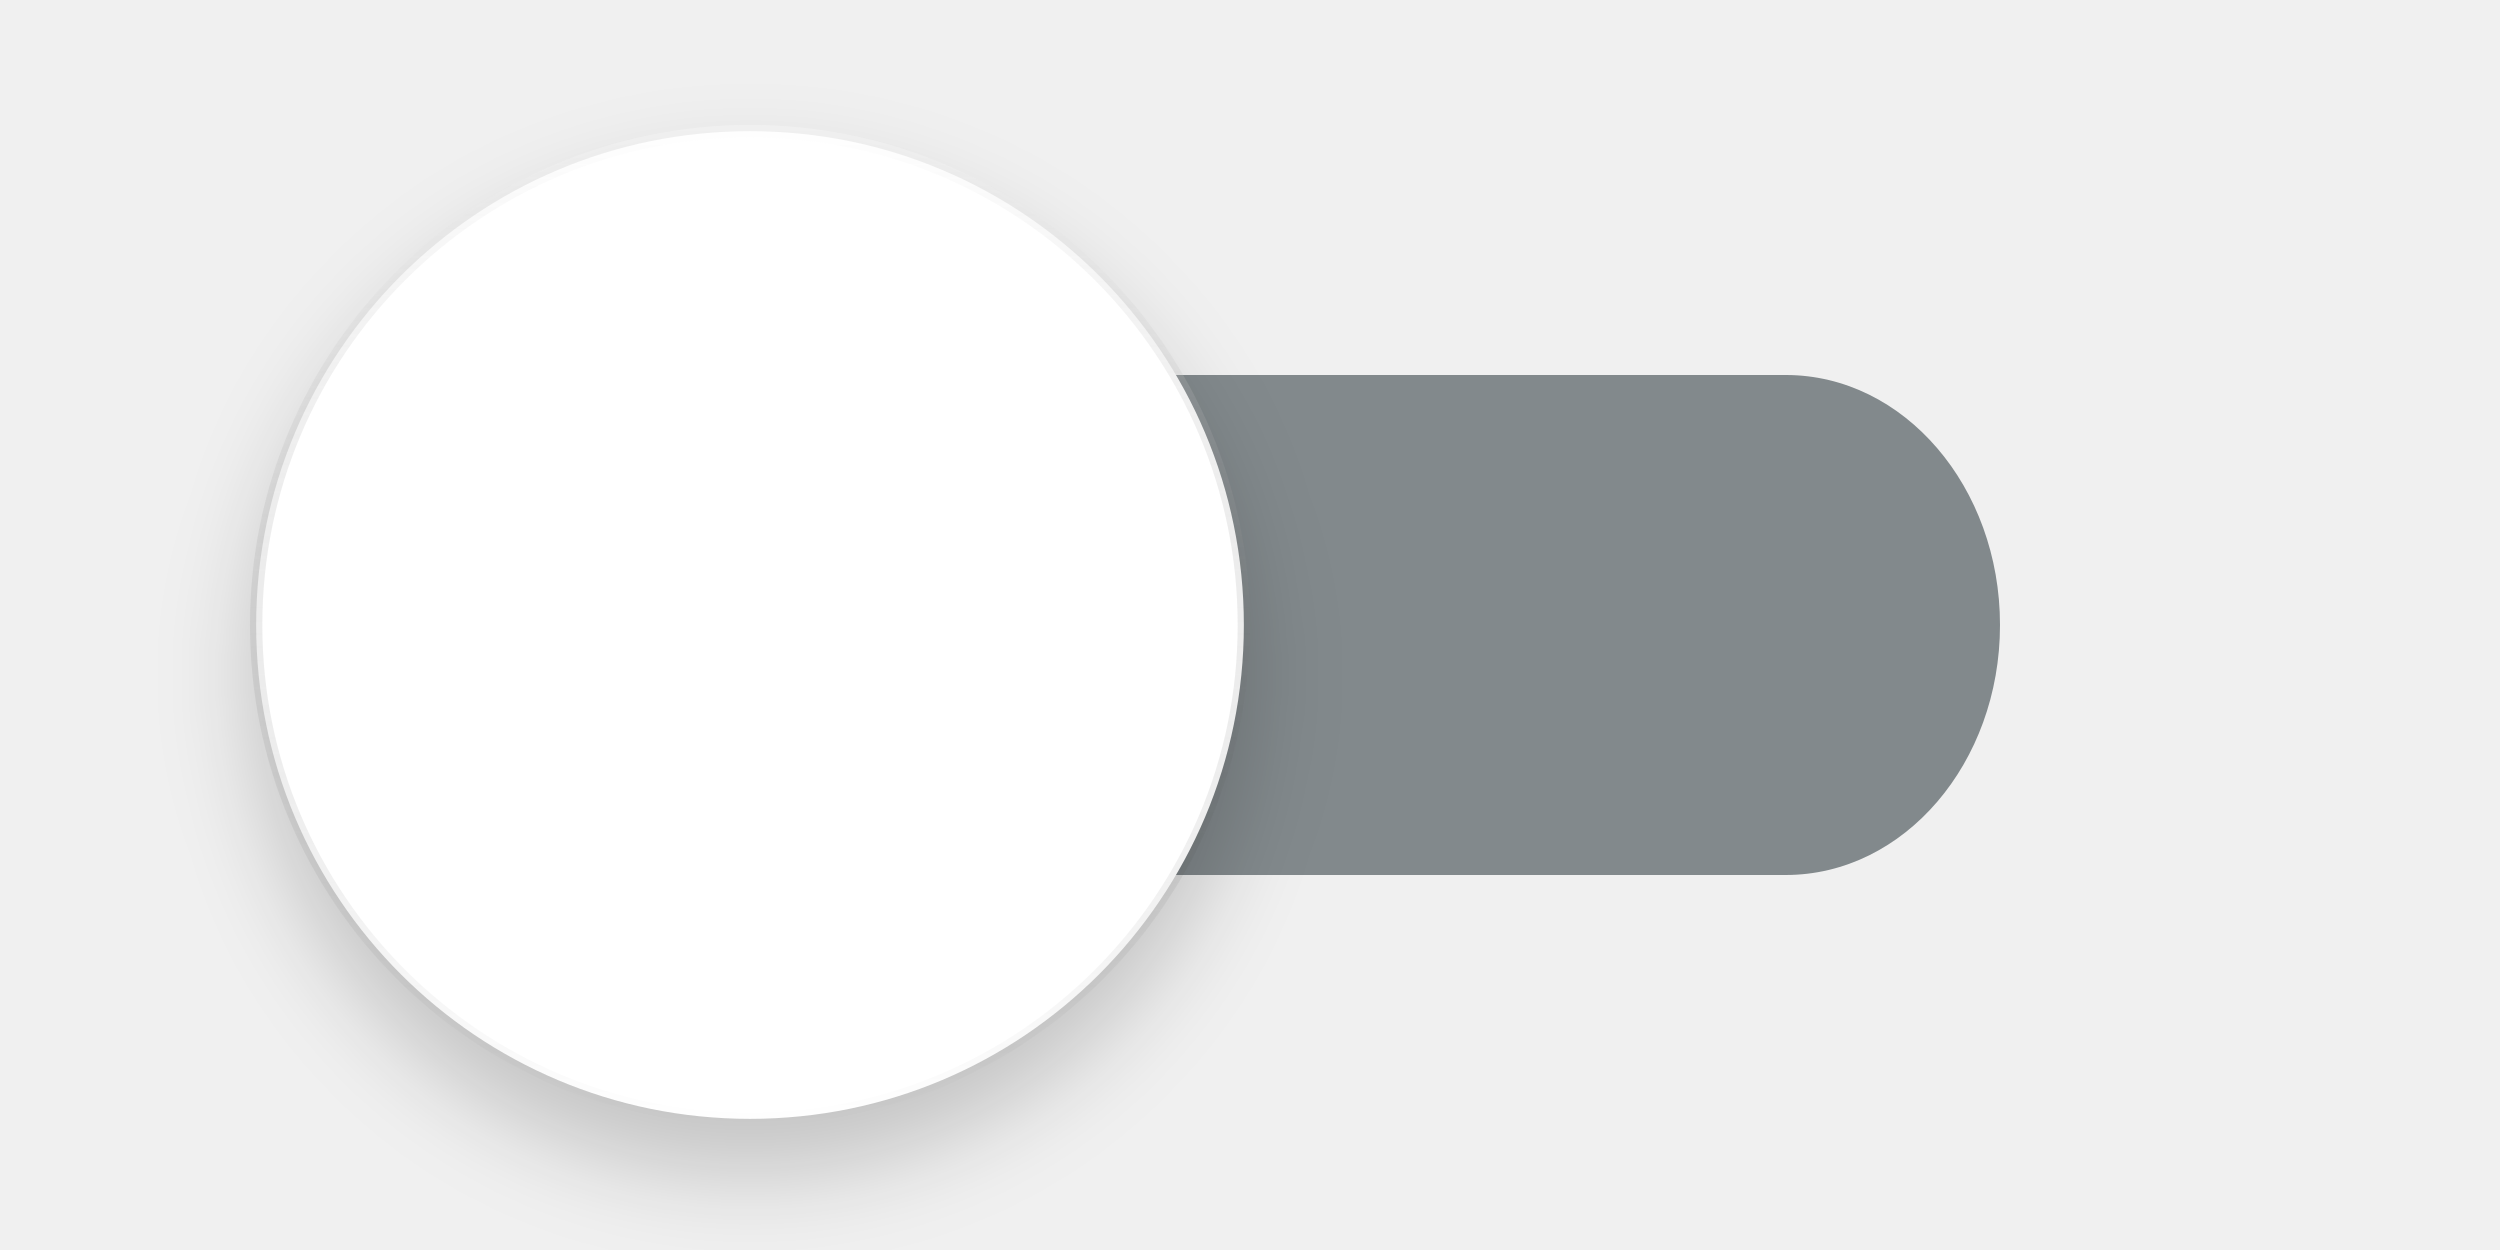
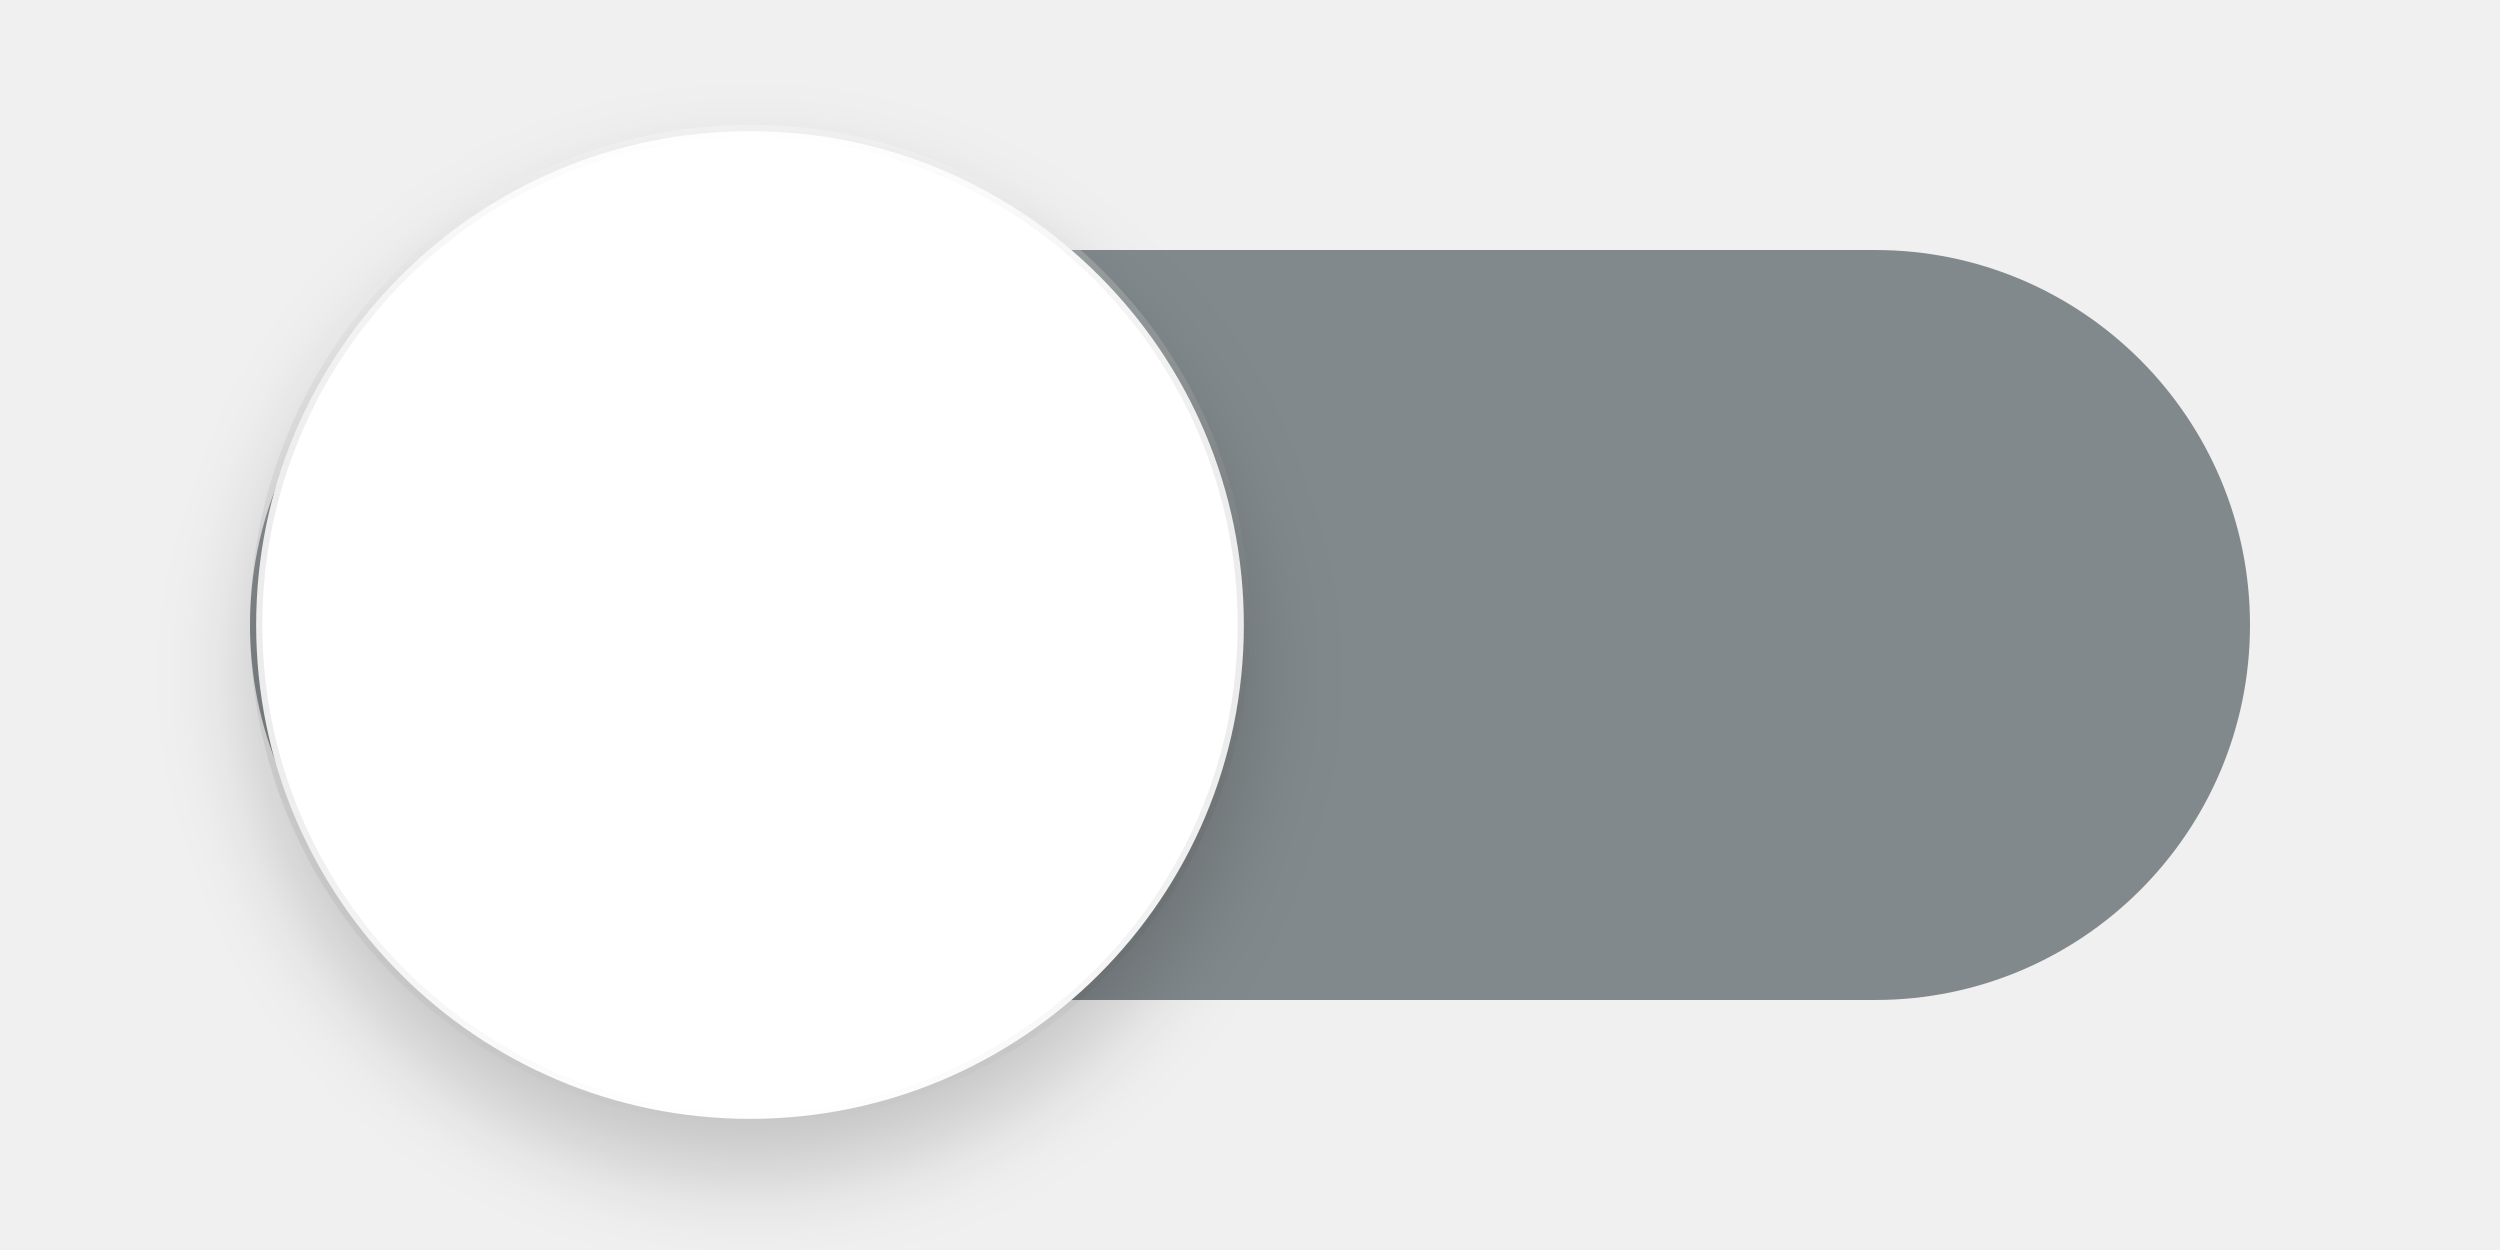
<svg xmlns="http://www.w3.org/2000/svg" xmlns:xlink="http://www.w3.org/1999/xlink" width="40" height="20" id="svg2" version="1.1">
  <defs id="defs4">
    <filter id="filter3771" width="2" height="2" x="-0.5" y="-0.5" style="color-interpolation-filters:sRGB">
      <feFlood flood-opacity="0.24" flood-color="rgb(0,0,0)" result="flood" id="feFlood3773" />
      <feComposite in="flood" in2="SourceGraphic" operator="in" result="composite1" id="feComposite3775" />
      <feGaussianBlur stdDeviation="1" result="blur" id="feGaussianBlur3777" />
      <feOffset dx="0" dy="1" result="offset" id="feOffset3779" />
      <feComposite in="SourceGraphic" in2="offset" operator="over" result="fbSourceGraphic" id="feComposite3781" />
      <feColorMatrix result="fbSourceGraphicAlpha" in="fbSourceGraphic" values="0 0 0 -1 0 0 0 0 -1 0 0 0 0 -1 0 0 0 0 1 0" id="feColorMatrix3783" />
      <feFlood id="feFlood3785" flood-opacity="0.12" flood-color="rgb(0,0,0)" result="flood" in="fbSourceGraphic" />
      <feComposite id="feComposite3787" in2="fbSourceGraphic" in="flood" operator="in" result="composite1" />
      <feGaussianBlur id="feGaussianBlur3789" stdDeviation="1.5" result="blur" />
      <feOffset id="feOffset3791" dx="0" dy="1" result="offset" />
      <feComposite id="feComposite3793" in2="offset" in="fbSourceGraphic" operator="over" result="composite2" />
    </filter>
    <filter style="color-interpolation-filters:sRGB" id="filter4988" x="-0.108" width="1.216" y="-0.108" height="1.216">
      <feGaussianBlur stdDeviation="0.9" id="feGaussianBlur4990" />
    </filter>
    <linearGradient gradientTransform="translate(4.999998,-530)" xlink:href="#linearGradient4992" id="linearGradient4172" x1="10" y1="1052.362" x2="10" y2="1032.362" gradientUnits="userSpaceOnUse" />
    <linearGradient id="linearGradient4992">
      <stop id="stop4994" offset="0" style="stop-color:#000000;stop-opacity:0" />
      <stop id="stop4996" offset="1" style="stop-color:#ffffff;stop-opacity:0.3" />
    </linearGradient>
  </defs>
  <g id="layer1" transform="translate(0,-1032.362)">
    <g id="toggle-off" transform="matrix(0.8,0,0,0.7999999,0,576.4725)">
      <g id="toggle-off-trough">
        <rect style="fill:#000000;fill-opacity:0;fill-rule:evenodd;stroke:none;stroke-width:1px;stroke-linecap:butt;stroke-linejoin:miter;stroke-opacity:1" id="rect4871" width="50" height="35" x="0" y="567.362" />
-         <rect style="opacity:1;fill:#263238;fill-opacity:0.54;stroke:none" id="rect2987" width="30" height="10" x="10" y="-587.362" rx="4.286" ry="5" transform="scale(1,-1)" />
+         <rect style="opacity:1;fill:#263238;fill-opacity:0.54;stroke:none;stroke-width:1.414" id="rect2987" width="40" height="15" x="5" y="-589.862" rx="7.5" ry="7.5" transform="scale(1,-1)" />
      </g>
      <g transform="translate(0,70)" id="toggle-off-slier">
        <g id="g4867">
          <g id="g4861">
            <g id="g4909">
              <circle r="10" cy="513.362" cx="15" id="path4986" style="fill:#000000;fill-opacity:0.18;stroke:none;filter:url(#filter4988)" />
              <ellipse style="fill:#ffffff;fill-opacity:1;stroke:url(#linearGradient4172);stroke-width:0.247;stroke-linejoin:round;stroke-miterlimit:4;stroke-dasharray:none;stroke-opacity:1" id="path3757" cx="15" cy="512.362" rx="9.877" ry="9.877" />
              <rect y="497.362" x="0" height="35" width="50" id="rect4998" style="fill:#000000;fill-opacity:0;stroke:none;stroke-opacity:0" />
            </g>
          </g>
        </g>
      </g>
    </g>
  </g>
</svg>
